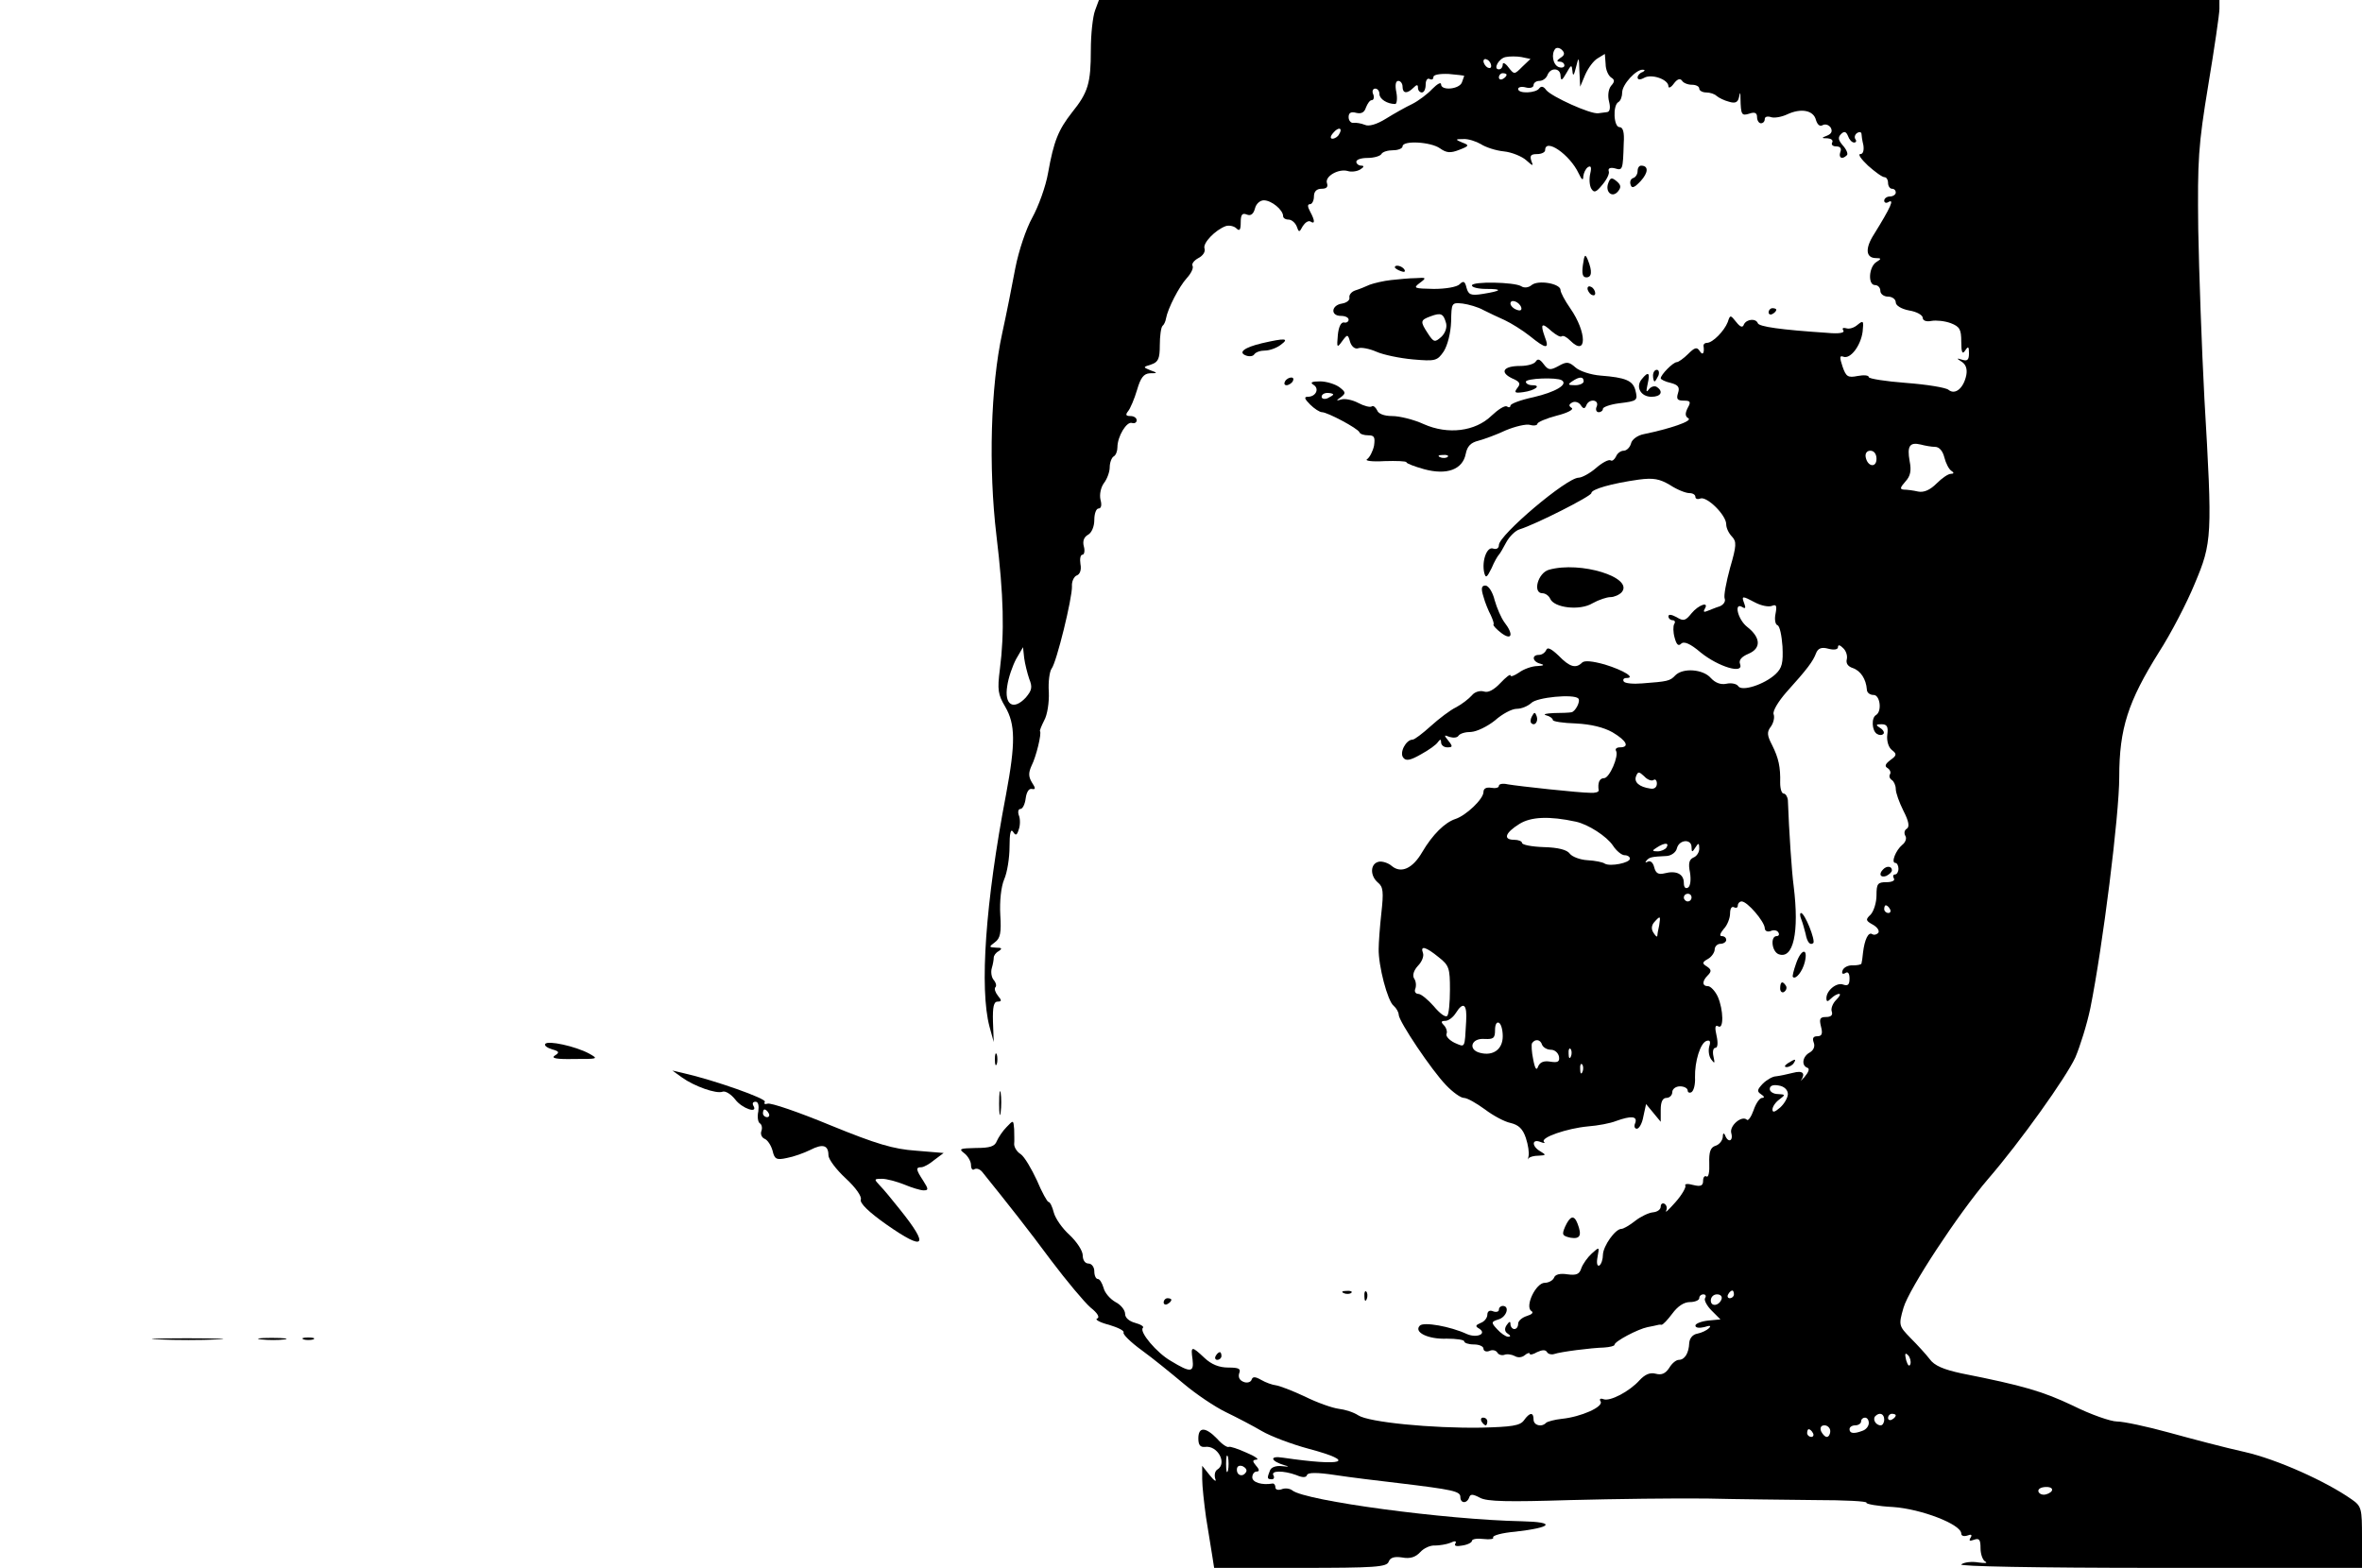
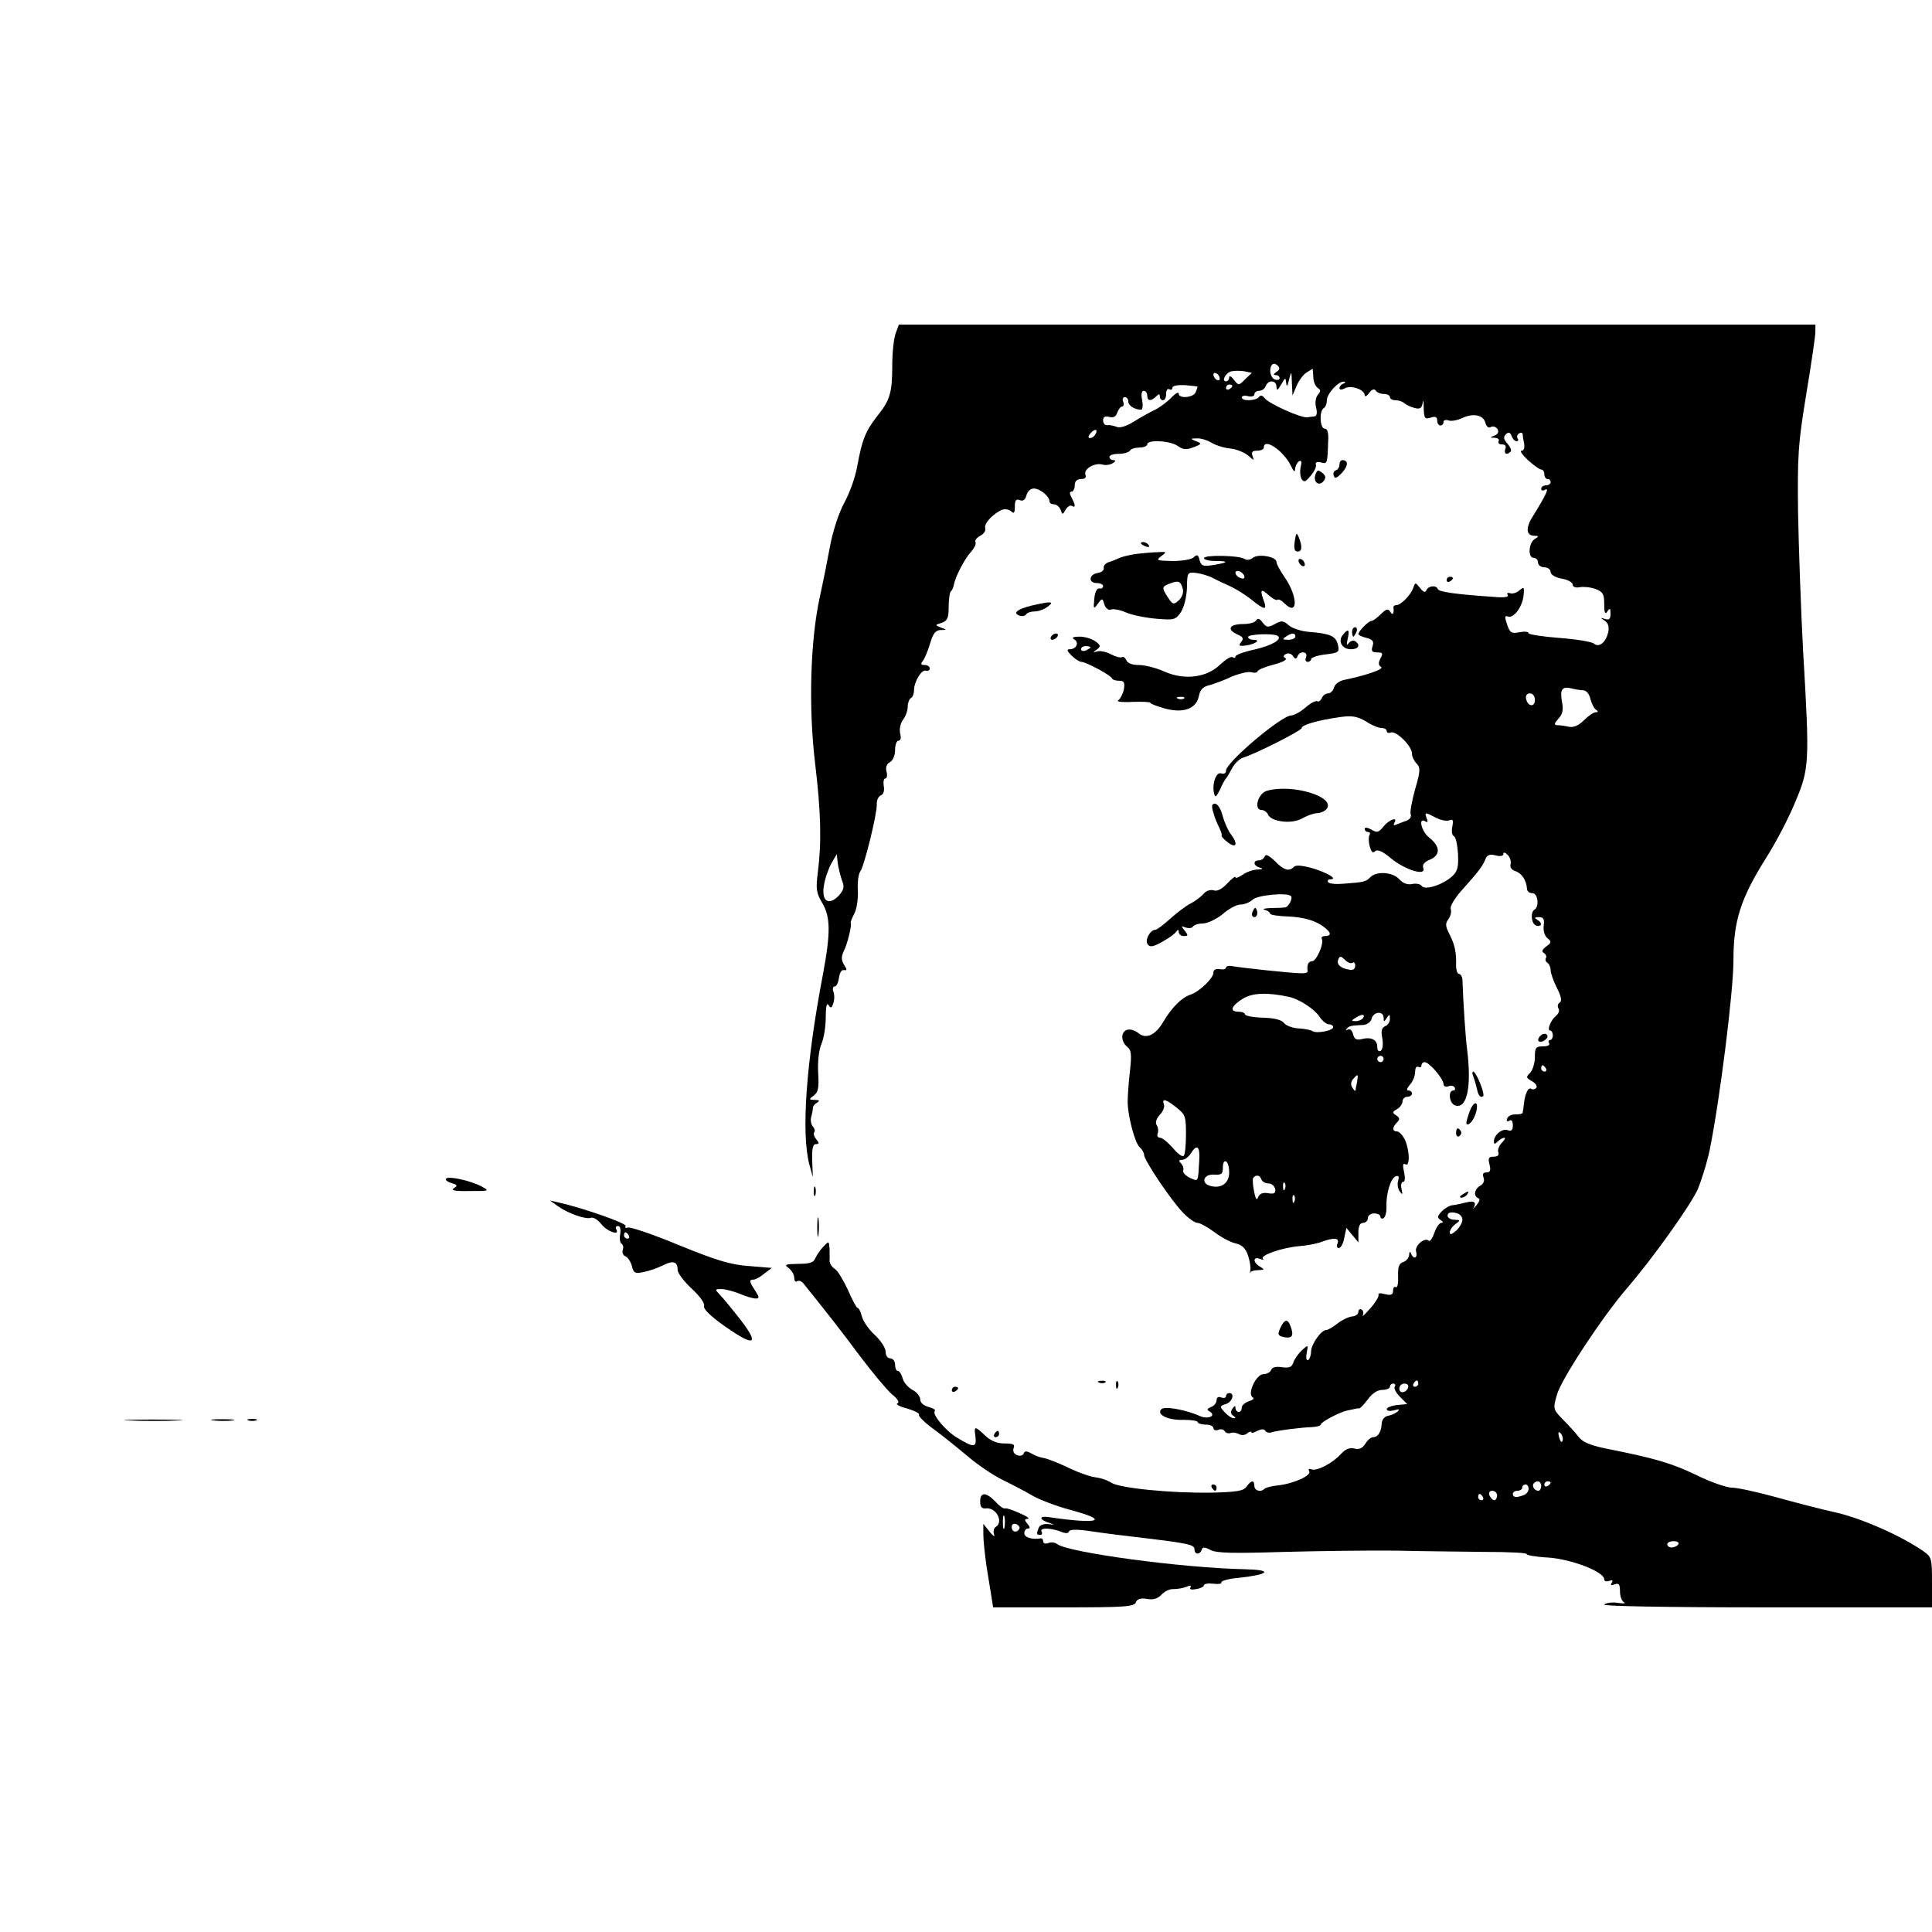
- <svg xmlns="http://www.w3.org/2000/svg" version="1.0" width="613pt" height="407pt" viewBox="0 0 613 407" preserveAspectRatio="xMidYMid meet">
+ <svg xmlns="http://www.w3.org/2000/svg" version="1.0" width="16" height="16" viewBox="0 0 613 407" preserveAspectRatio="xMidYMid meet">
  <g transform="translate(0,407) scale(0.1,-0.1)" fill="#000000" stroke="none">
    <path d="M2842 4043 c-6 -16 -11 -62 -11 -103 0 -86 -7 -110 -49 -162 -35 -45 -47 -73 -62 -157 -6 -35 -25 -87 -41 -116 -16 -29 -35 -85 -44 -131 -8 -43 -23 -119 -34 -169 -30 -137 -36 -349 -15 -525 19 -158 21 -252 9 -347 -7 -54 -5 -66 14 -98 26 -45 27 -93 2 -227 -54 -282 -69 -505 -43 -603 l11 -40 -2 53 c-1 38 2 52 12 52 11 0 11 3 1 15 -7 9 -10 18 -7 22 4 3 2 12 -4 19 -6 7 -8 21 -5 31 3 10 5 22 5 27 0 5 5 13 13 17 10 7 8 9 -7 9 -19 1 -19 2 -3 14 14 10 17 25 14 71 -2 35 2 73 10 92 8 18 14 56 14 85 0 34 3 48 9 39 7 -11 10 -10 15 6 4 11 4 28 0 37 -3 9 -1 16 4 16 6 0 12 12 14 28 2 15 8 26 16 24 10 -2 10 2 0 17 -9 15 -9 25 -1 43 12 23 27 85 22 90 -1 2 4 14 11 28 8 14 13 46 12 73 -2 27 2 54 7 61 13 16 54 184 53 214 -1 12 5 25 12 28 9 3 13 15 10 30 -2 13 0 24 5 24 5 0 7 10 4 21 -4 14 0 25 11 31 9 5 16 21 16 38 0 17 5 30 11 30 7 0 9 9 5 23 -3 14 1 32 9 43 8 10 15 29 15 41 0 12 5 25 10 28 6 3 10 14 10 24 0 28 24 68 38 63 6 -2 12 1 12 7 0 6 -7 11 -16 11 -12 0 -14 3 -6 13 5 6 16 31 23 55 9 31 17 42 33 43 21 0 21 1 1 8 -19 8 -19 8 3 15 18 6 22 15 22 50 0 23 3 46 7 50 4 3 8 12 9 19 5 27 34 83 54 105 11 12 18 26 15 32 -3 5 4 14 15 20 12 6 19 17 16 25 -5 14 28 48 55 58 9 3 22 0 28 -6 8 -8 11 -4 11 16 0 20 4 25 16 20 10 -4 17 1 21 16 3 12 13 21 23 21 20 0 50 -25 50 -41 0 -5 6 -9 14 -9 8 0 17 -8 21 -17 6 -17 7 -17 16 0 6 9 14 15 20 12 12 -8 12 2 -1 26 -7 13 -7 19 0 19 5 0 10 9 10 20 0 13 7 20 20 20 13 0 17 5 14 14 -7 18 30 39 54 32 9 -3 24 -1 32 4 10 6 11 10 3 10 -7 0 -13 5 -13 10 0 6 13 10 29 10 17 0 33 5 36 10 3 6 17 10 31 10 13 0 24 5 24 10 0 16 73 12 97 -5 17 -12 27 -13 50 -4 26 10 27 12 8 19 -19 8 -19 9 3 9 12 1 33 -6 45 -13 12 -8 39 -17 60 -19 20 -2 47 -13 58 -23 18 -16 19 -16 13 -1 -4 13 -1 17 15 17 12 0 21 5 21 10 0 33 64 -11 87 -60 8 -17 12 -20 12 -8 1 9 6 20 12 24 8 5 10 0 6 -17 -3 -13 -2 -31 3 -39 7 -11 12 -10 29 11 11 13 19 29 16 35 -2 7 4 10 16 7 20 -6 21 -5 23 65 2 29 -2 42 -11 42 -15 0 -18 56 -3 65 6 3 10 15 10 25 0 21 37 61 54 59 6 0 5 -3 -1 -6 -7 -2 -13 -9 -13 -14 0 -6 6 -7 17 -1 19 11 63 -4 63 -22 0 -6 7 -3 14 7 9 12 16 14 21 8 3 -6 15 -11 26 -11 10 0 19 -4 19 -10 0 -5 8 -10 18 -10 10 0 22 -4 27 -9 6 -5 20 -12 32 -15 16 -5 23 -2 26 11 3 15 4 15 4 -2 1 -44 3 -46 23 -40 14 5 20 2 20 -9 0 -9 5 -16 10 -16 6 0 10 5 10 11 0 6 7 8 16 5 8 -3 27 0 42 7 36 17 69 11 75 -15 4 -12 10 -17 17 -13 7 4 16 1 21 -6 5 -9 3 -16 -9 -21 -16 -6 -15 -7 1 -7 10 -1 15 -5 12 -11 -3 -5 1 -10 10 -10 11 0 15 -5 11 -15 -5 -15 5 -20 17 -8 4 3 -1 15 -10 25 -12 14 -14 21 -5 30 8 8 13 7 18 -5 3 -9 10 -17 16 -17 5 0 7 4 3 9 -3 5 -1 12 5 16 5 3 10 3 11 -2 0 -4 2 -18 5 -30 2 -14 -1 -23 -8 -23 -7 0 2 -13 20 -30 18 -16 37 -30 43 -30 5 0 9 -7 9 -15 0 -8 5 -15 10 -15 6 0 10 -4 10 -10 0 -5 -7 -10 -15 -10 -8 0 -15 -5 -15 -11 0 -5 5 -7 10 -4 18 11 7 -13 -37 -84 -23 -36 -21 -61 6 -61 14 0 14 -2 1 -10 -20 -12 -23 -60 -4 -60 8 0 14 -7 14 -15 0 -8 9 -15 20 -15 11 0 20 -7 20 -15 0 -8 14 -17 35 -21 19 -3 35 -12 35 -19 0 -7 9 -11 23 -8 12 2 34 0 50 -6 23 -9 27 -16 27 -48 0 -28 3 -34 10 -23 8 12 10 11 10 -7 0 -17 -4 -21 -17 -17 -16 5 -16 4 -2 -5 11 -7 15 -19 12 -35 -7 -34 -29 -52 -46 -38 -7 6 -57 14 -110 18 -53 4 -97 11 -97 15 0 5 -13 6 -29 3 -25 -5 -30 -2 -39 24 -8 24 -8 30 2 26 18 -7 45 28 50 65 3 29 2 30 -13 18 -9 -8 -22 -12 -30 -9 -8 2 -11 0 -7 -6 4 -6 -11 -9 -42 -6 -121 8 -177 16 -180 25 -5 13 -29 11 -36 -3 -3 -9 -9 -8 -20 6 -15 19 -16 19 -22 0 -9 -23 -39 -54 -54 -54 -5 0 -9 -3 -9 -7 3 -20 -2 -27 -10 -14 -7 11 -13 9 -30 -8 -11 -11 -25 -21 -29 -21 -10 0 -42 -33 -42 -42 0 -3 12 -9 26 -12 19 -5 24 -11 19 -26 -5 -16 -2 -20 15 -20 17 0 19 -3 10 -19 -7 -14 -7 -22 2 -27 11 -7 -48 -27 -116 -41 -16 -3 -31 -14 -33 -24 -3 -11 -12 -19 -19 -19 -8 0 -17 -7 -20 -15 -4 -8 -10 -13 -14 -10 -5 3 -22 -6 -38 -20 -16 -14 -37 -25 -45 -25 -31 0 -207 -149 -207 -175 0 -8 -6 -12 -15 -9 -16 6 -30 -32 -23 -63 4 -15 7 -12 19 12 7 17 16 32 19 35 3 3 11 17 19 32 8 15 24 31 35 34 42 13 186 86 186 94 0 10 52 25 123 35 38 5 54 2 81 -14 18 -12 41 -21 50 -21 9 0 16 -4 16 -10 0 -5 6 -7 13 -4 17 6 67 -43 67 -67 0 -10 7 -24 15 -32 12 -13 12 -23 -5 -81 -10 -37 -17 -73 -14 -80 3 -7 -3 -16 -13 -20 -10 -3 -24 -9 -32 -12 -9 -4 -11 -2 -7 5 13 21 -16 11 -34 -11 -16 -20 -21 -21 -39 -10 -13 7 -21 8 -21 2 0 -5 5 -10 11 -10 5 0 8 -4 4 -10 -3 -5 -3 -21 1 -35 5 -19 10 -23 17 -16 7 7 23 1 51 -23 46 -37 112 -57 102 -30 -4 10 3 19 22 27 33 14 32 42 -4 70 -24 19 -35 65 -12 51 8 -5 9 -2 5 9 -8 21 -6 21 28 3 15 -8 34 -12 43 -9 12 5 14 1 10 -20 -3 -14 -1 -28 5 -30 6 -2 11 -27 13 -55 2 -43 -1 -56 -18 -72 -29 -27 -88 -46 -97 -31 -4 6 -18 9 -31 6 -15 -3 -29 3 -40 15 -20 23 -72 27 -92 7 -14 -15 -20 -16 -86 -21 -23 -2 -45 0 -48 5 -3 5 0 9 7 9 25 0 -7 20 -56 35 -32 9 -53 11 -59 5 -16 -16 -32 -12 -61 18 -19 18 -29 23 -32 15 -3 -7 -11 -13 -19 -13 -20 0 -17 -18 4 -23 11 -3 9 -5 -8 -6 -14 0 -36 -8 -48 -17 -12 -8 -22 -12 -22 -7 0 4 -12 -5 -26 -20 -17 -18 -32 -26 -43 -22 -10 3 -24 -1 -31 -10 -8 -9 -26 -23 -41 -31 -15 -7 -45 -30 -66 -49 -21 -19 -42 -35 -47 -35 -17 0 -35 -34 -24 -47 7 -9 18 -7 46 9 20 11 40 25 44 32 6 8 8 7 8 -1 0 -7 7 -13 16 -13 14 0 15 2 3 17 -12 15 -12 16 3 10 10 -3 20 -2 23 3 4 6 18 10 33 10 15 1 42 14 62 30 19 17 44 30 56 30 13 0 29 7 38 15 14 15 110 24 122 12 7 -7 -8 -35 -18 -36 -5 -1 -25 -2 -45 -2 -21 -1 -30 -3 -20 -6 9 -2 17 -8 17 -12 0 -4 27 -8 60 -9 39 -2 72 -10 95 -23 37 -22 45 -39 19 -39 -8 0 -13 -4 -10 -9 8 -13 -17 -71 -31 -71 -12 0 -17 -12 -14 -32 0 -4 -9 -7 -22 -6 -28 0 -185 17 -214 22 -13 3 -23 1 -23 -4 0 -5 -9 -7 -20 -5 -13 2 -20 -2 -20 -11 0 -18 -45 -61 -73 -70 -27 -9 -59 -40 -86 -86 -25 -43 -55 -56 -79 -36 -9 8 -25 13 -34 11 -22 -5 -23 -36 -2 -54 14 -11 15 -25 9 -79 -4 -36 -7 -78 -7 -93 -1 -43 23 -136 39 -148 7 -6 13 -17 13 -23 0 -17 86 -145 123 -183 17 -18 38 -33 46 -33 9 0 33 -14 55 -30 21 -16 51 -32 66 -35 21 -5 32 -15 40 -39 6 -18 9 -39 7 -47 -2 -8 -2 -11 0 -6 3 4 14 7 26 7 20 1 20 2 5 11 -23 13 -23 33 -1 25 10 -4 14 -4 10 0 -10 11 60 35 114 40 26 2 58 8 73 14 39 14 56 13 50 -5 -4 -8 -2 -15 4 -15 6 0 14 14 17 32 l7 32 19 -23 19 -23 0 31 c0 21 5 31 15 31 8 0 15 7 15 15 0 8 9 15 20 15 11 0 20 -5 20 -11 0 -5 5 -7 10 -4 6 4 10 21 9 38 -1 42 14 90 30 95 9 3 11 -2 7 -14 -3 -11 -1 -26 5 -34 9 -12 10 -11 6 7 -3 13 -1 23 5 23 6 0 7 13 3 31 -5 22 -4 29 4 25 15 -10 14 43 -1 77 -7 15 -19 27 -25 27 -16 0 -16 13 -1 28 10 10 10 15 -2 23 -13 8 -13 11 3 20 9 5 17 17 17 24 0 8 7 15 15 15 8 0 15 5 15 10 0 6 -5 10 -12 10 -6 0 -4 7 5 18 10 10 17 29 17 41 0 12 4 19 10 16 6 -3 10 -1 10 4 0 6 5 11 10 11 15 0 59 -52 60 -69 0 -7 6 -11 15 -8 8 4 17 2 20 -3 4 -6 1 -10 -4 -10 -17 0 -13 -40 5 -47 38 -14 54 56 39 177 -5 37 -12 142 -15 223 -1 9 -6 17 -11 17 -5 0 -9 12 -9 28 1 41 -4 64 -21 98 -13 25 -14 34 -3 48 7 10 10 24 7 32 -3 8 12 33 33 57 55 61 69 80 77 101 5 13 14 17 32 12 15 -4 25 -2 25 4 0 7 5 6 13 -2 8 -7 12 -20 10 -29 -3 -11 3 -19 15 -23 21 -7 35 -29 37 -56 0 -8 8 -14 17 -14 17 1 23 -42 7 -52 -13 -7 -11 -41 2 -49 6 -4 13 -4 17 0 3 3 0 10 -8 15 -13 8 -12 10 3 10 14 0 18 -6 15 -27 -2 -16 3 -33 12 -40 13 -10 13 -14 -4 -26 -13 -10 -16 -16 -7 -21 6 -4 9 -11 6 -16 -3 -5 -1 -11 5 -15 5 -3 10 -14 10 -23 0 -10 9 -35 20 -57 14 -27 16 -41 9 -46 -7 -4 -8 -12 -4 -19 4 -6 0 -17 -8 -23 -17 -14 -30 -47 -18 -47 4 0 8 -7 8 -15 0 -8 -4 -15 -9 -15 -5 0 -6 -5 -3 -10 4 -6 -5 -10 -19 -10 -23 0 -26 -4 -26 -34 0 -19 -7 -41 -15 -50 -14 -13 -13 -16 5 -26 11 -6 18 -15 15 -21 -4 -5 -11 -7 -16 -4 -10 7 -20 -14 -24 -48 -1 -12 -3 -25 -4 -28 0 -3 -11 -5 -22 -5 -12 1 -24 -5 -27 -13 -3 -8 0 -11 7 -7 7 5 11 -1 11 -14 0 -16 -4 -20 -16 -16 -17 7 -44 -15 -44 -35 0 -10 3 -10 12 -1 7 7 16 12 21 12 5 0 1 -7 -8 -16 -9 -9 -14 -23 -11 -30 3 -9 -2 -14 -15 -14 -16 0 -18 -5 -13 -25 5 -19 2 -25 -10 -25 -10 0 -13 -5 -9 -16 4 -10 0 -20 -10 -26 -19 -10 -23 -34 -6 -40 6 -2 3 -11 -8 -24 -10 -10 -15 -15 -10 -10 14 20 6 28 -20 21 -16 -4 -35 -8 -44 -9 -8 0 -24 -9 -34 -19 -15 -16 -16 -20 -4 -28 8 -5 9 -9 2 -9 -6 0 -16 -14 -22 -32 -6 -17 -14 -28 -17 -25 -13 13 -46 -15 -41 -34 6 -21 -8 -27 -16 -6 -3 7 -6 6 -6 -5 -1 -9 -9 -19 -18 -22 -14 -4 -18 -16 -17 -46 1 -22 -2 -37 -7 -34 -5 3 -9 -2 -9 -11 0 -13 -6 -16 -26 -11 -14 4 -23 3 -20 -2 2 -4 -9 -24 -26 -43 -17 -19 -27 -29 -24 -22 3 6 2 14 -4 18 -5 3 -10 0 -10 -7 0 -8 -9 -14 -20 -15 -11 -1 -32 -11 -46 -22 -15 -12 -31 -21 -36 -21 -16 0 -47 -44 -48 -67 0 -12 -4 -24 -9 -28 -6 -3 -8 6 -5 22 5 27 5 27 -15 9 -11 -10 -23 -27 -27 -38 -5 -16 -13 -19 -36 -16 -19 3 -32 0 -35 -9 -3 -7 -14 -13 -24 -13 -23 0 -52 -61 -35 -73 7 -4 2 -9 -11 -13 -13 -4 -23 -13 -23 -20 0 -8 -4 -14 -10 -14 -5 0 -10 6 -10 13 0 8 -3 7 -10 -3 -6 -9 -5 -17 3 -22 8 -5 8 -8 1 -8 -6 0 -19 9 -28 19 -17 18 -16 20 3 26 21 6 30 35 11 35 -5 0 -10 -4 -10 -10 0 -5 -7 -7 -15 -4 -9 4 -15 0 -15 -9 0 -8 -8 -18 -17 -21 -14 -6 -15 -9 -4 -15 21 -14 -7 -25 -32 -14 -43 20 -112 32 -122 22 -17 -17 21 -36 70 -34 25 0 45 -3 45 -7 0 -4 11 -8 25 -8 14 0 25 -5 25 -11 0 -6 7 -9 15 -6 8 4 17 2 21 -4 3 -6 12 -8 18 -6 7 3 19 1 27 -3 8 -5 19 -4 26 2 7 6 13 7 13 4 0 -4 9 -2 19 4 13 6 22 7 26 0 3 -5 11 -7 18 -5 17 6 96 16 130 17 15 1 27 4 27 7 0 9 61 41 86 46 10 2 21 4 24 5 3 1 8 2 12 1 4 0 16 13 28 29 14 19 30 30 46 30 13 0 24 5 24 10 0 6 5 10 11 10 5 0 8 -4 4 -10 -3 -5 5 -20 17 -32 l23 -23 -32 -3 c-18 -2 -33 -8 -33 -13 0 -6 10 -7 23 -4 15 5 19 4 12 -3 -5 -5 -19 -12 -30 -14 -12 -2 -20 -12 -21 -24 -1 -27 -12 -44 -27 -44 -7 0 -18 -9 -25 -21 -10 -15 -20 -19 -35 -15 -15 4 -28 -2 -42 -17 -26 -29 -77 -56 -94 -49 -8 3 -11 0 -7 -6 8 -14 -51 -40 -100 -45 -19 -2 -37 -7 -41 -10 -12 -13 -33 -7 -33 8 0 20 -10 19 -25 -2 -10 -14 -32 -17 -111 -19 -127 -2 -292 14 -319 32 -12 8 -34 15 -51 17 -16 2 -56 16 -88 32 -32 15 -66 28 -75 29 -9 1 -26 7 -38 14 -16 9 -22 9 -25 0 -2 -6 -12 -9 -21 -5 -10 4 -14 12 -11 22 5 12 -1 15 -28 15 -24 0 -44 8 -62 25 -34 32 -36 31 -31 -4 4 -34 -5 -35 -56 -4 -37 21 -83 76 -73 86 4 3 -5 9 -20 13 -15 4 -26 13 -26 23 0 10 -11 24 -25 31 -14 8 -28 24 -31 37 -4 13 -10 23 -15 23 -5 0 -9 9 -9 20 0 11 -7 20 -15 20 -9 0 -15 9 -15 21 0 12 -15 35 -34 53 -19 17 -37 43 -41 58 -4 16 -10 28 -14 28 -3 0 -17 25 -30 56 -14 30 -32 61 -42 68 -10 6 -17 18 -17 26 1 8 0 26 0 39 -2 24 -2 24 -20 5 -10 -10 -21 -27 -25 -36 -5 -14 -18 -18 -54 -18 -42 -1 -46 -2 -30 -14 9 -7 17 -21 17 -30 0 -10 4 -15 9 -11 6 3 14 0 20 -7 70 -87 119 -149 179 -230 40 -53 86 -108 102 -122 19 -15 25 -26 17 -29 -6 -2 7 -10 31 -16 23 -7 40 -15 38 -20 -3 -4 18 -25 47 -46 29 -21 78 -61 109 -87 32 -27 81 -60 110 -74 29 -14 71 -36 93 -49 22 -13 77 -34 122 -46 127 -34 90 -46 -67 -23 -37 6 -33 -9 5 -20 12 -3 10 -4 -7 -2 -17 2 -29 -3 -32 -11 -8 -20 -8 -23 5 -23 5 0 7 5 4 10 -8 13 26 13 59 1 16 -7 26 -7 28 0 2 7 27 7 73 0 39 -6 113 -15 165 -21 141 -17 160 -21 160 -36 0 -17 17 -18 23 -1 3 9 9 9 28 -1 18 -10 73 -11 234 -6 116 3 275 5 355 4 80 -2 207 -3 282 -4 75 0 135 -3 132 -7 -2 -3 29 -9 69 -11 73 -5 177 -45 177 -69 0 -6 7 -8 16 -5 10 4 13 2 8 -6 -5 -8 -2 -9 9 -5 14 5 17 0 17 -22 0 -16 6 -32 13 -35 6 -4 -2 -4 -18 -2 -17 3 -37 1 -45 -5 -9 -5 188 -9 513 -9 l527 0 0 79 c0 75 -1 81 -27 99 -67 47 -194 104 -278 123 -50 11 -137 34 -195 50 -58 16 -119 29 -136 29 -16 0 -68 18 -114 41 -78 37 -128 52 -290 84 -46 10 -70 20 -82 37 -10 13 -32 37 -50 55 -30 31 -31 33 -18 78 14 49 142 244 220 335 83 96 202 263 226 315 12 28 30 85 39 128 32 159 75 501 75 600 0 126 23 196 103 324 31 48 73 129 93 178 45 107 46 122 25 480 -7 132 -14 330 -16 440 -2 181 0 216 26 374 16 96 29 185 29 198 l0 23 -1454 0 -1454 0 -10 -27z m1208 -123 c-10 -7 -11 -10 -2 -10 6 0 12 -4 12 -10 0 -5 -7 -7 -15 -4 -15 6 -20 35 -8 48 4 3 11 2 17 -4 8 -8 6 -14 -4 -20z m-99 -23 c-21 -21 -21 -21 -36 -2 -8 11 -15 14 -15 8 0 -7 -4 -13 -10 -13 -16 0 0 29 18 32 10 2 28 2 40 0 l24 -5 -21 -20z m216 7 c0 -15 7 -30 14 -35 10 -6 10 -11 0 -22 -7 -9 -9 -26 -5 -41 4 -16 2 -26 -5 -27 -6 -1 -17 -2 -23 -3 -20 -3 -121 43 -135 60 -7 10 -13 11 -18 5 -8 -13 -55 -15 -55 -2 0 5 9 7 20 4 11 -3 20 0 20 6 0 6 7 11 15 11 9 0 18 7 21 15 8 21 34 19 34 -2 1 -14 4 -12 15 7 13 23 14 23 16 5 1 -14 4 -11 9 10 7 29 8 29 9 -10 l2 -40 13 31 c8 18 22 37 33 43 10 6 18 11 18 11 0 0 1 -12 2 -26z m-297 -5 c0 -6 -4 -7 -10 -4 -5 3 -10 11 -10 16 0 6 5 7 10 4 6 -3 10 -11 10 -16z m-70 -26 c0 -1 -3 -8 -6 -17 -7 -18 -54 -22 -54 -5 0 7 -10 1 -23 -12 -12 -13 -36 -31 -52 -39 -17 -8 -47 -25 -68 -38 -24 -15 -45 -21 -55 -16 -10 4 -23 6 -29 5 -7 -1 -13 6 -13 15 0 11 6 15 20 11 13 -3 21 1 25 14 4 10 10 19 15 19 5 0 7 7 4 15 -4 8 -1 15 5 15 6 0 11 -6 11 -14 0 -13 20 -26 41 -26 4 0 6 14 3 30 -4 19 -2 30 5 30 6 0 11 -7 11 -15 0 -18 12 -19 28 -3 9 9 12 9 12 0 0 -7 5 -12 10 -12 6 0 10 9 10 21 0 11 5 17 10 14 6 -3 10 -1 10 5 0 6 16 9 40 8 22 -2 40 -4 40 -5z m110 3 c0 -3 -4 -8 -10 -11 -5 -3 -10 -1 -10 4 0 6 5 11 10 11 6 0 10 -2 10 -4z m-435 -155 c-3 -6 -11 -11 -17 -11 -6 0 -6 6 2 15 14 17 26 13 15 -4z m1547 -811 c11 0 20 -11 24 -27 4 -16 12 -31 18 -35 8 -5 7 -8 -1 -8 -7 0 -23 -11 -37 -25 -17 -17 -33 -24 -48 -21 -13 3 -29 5 -37 5 -11 1 -10 5 4 21 13 14 16 28 11 53 -7 39 0 50 29 43 11 -3 28 -6 37 -6z m-152 -31 c0 -24 -23 -21 -28 4 -2 10 3 17 12 17 10 0 16 -9 16 -21z m-2199 -571 c9 -22 7 -30 -9 -49 -32 -34 -56 -19 -48 30 3 22 14 53 23 70 l18 31 3 -28 c2 -15 8 -39 13 -54z m1620 -263 c5 4 9 -1 9 -9 0 -10 -7 -15 -17 -13 -29 4 -43 17 -37 32 5 13 8 12 21 0 8 -9 19 -13 24 -10z m-201 -108 c32 -7 80 -38 96 -62 9 -14 23 -25 30 -25 8 0 14 -4 14 -9 0 -11 -51 -21 -65 -13 -5 4 -26 8 -45 9 -19 1 -40 9 -46 17 -7 10 -30 16 -67 17 -32 1 -57 6 -57 11 0 4 -9 8 -20 8 -30 0 -24 18 13 41 30 19 78 21 147 6z m300 -66 c0 -14 2 -14 10 -1 8 13 10 12 10 -3 0 -10 -7 -20 -15 -23 -11 -5 -14 -15 -9 -39 3 -19 1 -35 -5 -39 -7 -4 -11 1 -11 12 0 23 -19 33 -50 25 -16 -4 -23 0 -27 16 -3 12 -10 18 -17 14 -6 -3 -7 -2 -3 3 8 9 12 10 53 12 12 1 24 10 26 20 6 23 38 25 38 3z m-65 -1 c-3 -5 -14 -10 -23 -10 -15 0 -15 2 -2 10 20 13 33 13 25 0z m65 -130 c0 -5 -4 -10 -10 -10 -5 0 -10 5 -10 10 0 6 5 10 10 10 6 0 10 -4 10 -10z m515 -30 c3 -5 1 -10 -4 -10 -6 0 -11 5 -11 10 0 6 2 10 4 10 3 0 8 -4 11 -10z m-599 -42 c-3 -13 -5 -25 -5 -28 -1 -3 -5 1 -10 9 -6 9 -5 19 2 27 16 18 17 17 13 -8z m-572 -83 c27 -21 29 -29 29 -84 0 -34 -3 -64 -7 -68 -5 -5 -20 7 -35 25 -15 17 -33 32 -40 32 -7 0 -11 6 -8 13 3 8 2 20 -3 27 -5 8 -1 21 10 33 10 10 16 25 13 33 -8 21 8 16 41 -11z m71 -167 c-4 -71 -2 -67 -30 -55 -14 7 -23 17 -21 23 3 6 -1 17 -7 23 -8 8 -7 11 4 11 8 0 20 9 27 20 20 32 30 23 27 -22z m95 -38 c0 -34 -25 -52 -59 -43 -32 8 -23 39 12 36 23 -1 27 2 27 23 0 14 4 22 10 19 6 -3 10 -19 10 -35z m102 -22 c3 -7 13 -13 23 -13 10 0 19 -8 21 -18 2 -13 -3 -16 -22 -13 -17 3 -27 -1 -32 -12 -4 -12 -8 -8 -13 18 -4 19 -5 38 -3 42 8 12 22 10 26 -4z m75 -30 c-3 -8 -6 -5 -6 6 -1 11 2 17 5 13 3 -3 4 -12 1 -19z m30 -40 c-3 -8 -6 -5 -6 6 -1 11 2 17 5 13 3 -3 4 -12 1 -19z m533 -58 c0 -9 -9 -25 -20 -35 -14 -12 -20 -14 -20 -5 0 7 8 19 18 26 16 12 16 13 -4 14 -11 0 -21 6 -21 13 0 9 9 12 24 9 13 -2 23 -11 23 -22z m-140 -520 c0 -5 -5 -10 -11 -10 -5 0 -7 5 -4 10 3 6 8 10 11 10 2 0 4 -4 4 -10z m-32 -12 c-6 -18 -28 -21 -28 -4 0 9 7 16 16 16 9 0 14 -5 12 -12z m490 -169 c-3 -8 -7 -3 -11 10 -4 17 -3 21 5 13 5 -5 8 -16 6 -23z m-68 -144 c0 -8 -4 -15 -9 -15 -13 0 -22 16 -14 24 11 11 23 6 23 -9z m30 11 c0 -3 -4 -8 -10 -11 -5 -3 -10 -1 -10 4 0 6 5 11 10 11 6 0 10 -2 10 -4z m-70 -20 c0 -8 -7 -17 -16 -20 -23 -9 -34 -7 -34 4 0 6 7 10 15 10 8 0 15 5 15 10 0 6 5 10 10 10 6 0 10 -6 10 -14z m-100 -21 c0 -8 -4 -15 -9 -15 -5 0 -11 7 -15 15 -3 9 0 15 9 15 8 0 15 -7 15 -15z m-45 -5 c3 -5 1 -10 -4 -10 -6 0 -11 5 -11 10 0 6 2 10 4 10 3 0 8 -4 11 -10z m620 -150 c-3 -5 -13 -10 -21 -10 -8 0 -14 5 -14 10 0 6 9 10 21 10 11 0 17 -4 14 -10z" />
    <path d="M4250 3626 c0 -8 -5 -16 -11 -18 -7 -2 -10 -10 -7 -18 3 -10 10 -7 26 10 20 22 21 40 1 40 -5 0 -9 -6 -9 -14z" />
    <path d="M4174 3595 c-9 -23 10 -40 25 -22 9 11 8 17 -4 27 -12 10 -16 9 -21 -5z" />
    <path d="M4108 3382 c-3 -22 -1 -32 9 -32 14 0 16 15 4 45 -7 17 -9 15 -13 -13z" />
    <path d="M3620 3376 c0 -2 7 -7 16 -10 8 -3 12 -2 9 4 -6 10 -25 14 -25 6z" />
    <path d="M3610 3343 c-19 -2 -44 -8 -55 -12 -11 -5 -28 -12 -38 -15 -9 -3 -16 -11 -15 -18 2 -7 -7 -14 -19 -16 -28 -4 -31 -32 -3 -32 11 0 20 -4 20 -10 0 -5 -6 -9 -12 -7 -8 1 -14 -12 -16 -33 -3 -33 -2 -34 11 -16 14 19 15 19 21 -2 4 -12 13 -19 21 -16 7 3 29 -1 47 -9 18 -8 61 -17 95 -20 58 -5 63 -4 80 21 10 16 18 48 19 77 1 49 1 50 30 47 15 -2 40 -9 54 -17 14 -7 39 -19 55 -26 17 -8 46 -26 65 -41 43 -35 52 -35 39 -2 -12 34 -8 38 18 14 12 -10 23 -16 26 -13 4 3 13 -2 22 -11 44 -44 44 21 0 84 -14 20 -25 41 -25 47 0 17 -58 27 -75 13 -8 -7 -20 -8 -27 -3 -18 11 -128 13 -128 2 0 -5 17 -9 37 -9 44 0 41 -5 -9 -13 -31 -5 -37 -2 -42 16 -4 17 -8 19 -18 9 -7 -7 -36 -12 -67 -12 -51 1 -54 2 -37 15 19 14 18 15 -10 13 -16 0 -45 -3 -64 -5z m338 -71 c2 -7 -2 -10 -12 -6 -9 3 -16 11 -16 16 0 13 23 5 28 -10z m-195 -41 c3 -12 -3 -27 -13 -36 -16 -14 -19 -14 -34 9 -21 32 -20 35 7 45 27 10 33 7 40 -18z" />
    <path d="M4120 3321 c0 -5 5 -13 10 -16 6 -3 10 -2 10 4 0 5 -4 13 -10 16 -5 3 -10 2 -10 -4z" />
    <path d="M4590 3259 c0 -5 5 -7 10 -4 6 3 10 8 10 11 0 2 -4 4 -10 4 -5 0 -10 -5 -10 -11z" />
    <path d="M3275 3179 c-46 -11 -63 -24 -41 -32 8 -3 18 -2 21 3 4 6 16 10 28 10 12 0 31 7 41 15 23 17 12 18 -49 4z" />
    <path d="M3986 3132 c-4 -7 -22 -12 -41 -12 -43 0 -54 -16 -21 -32 21 -9 23 -14 14 -25 -9 -12 -7 -14 15 -11 30 4 49 18 24 18 -9 0 -17 4 -17 9 0 9 79 12 93 4 18 -11 -17 -31 -73 -44 -33 -7 -60 -17 -60 -22 0 -4 -4 -6 -9 -2 -6 3 -23 -8 -40 -24 -42 -41 -113 -50 -176 -22 -26 12 -63 21 -82 21 -21 0 -36 6 -39 15 -4 8 -10 13 -14 10 -4 -3 -20 1 -35 9 -15 8 -35 12 -44 9 -14 -4 -14 -3 -1 6 13 10 13 13 -4 26 -11 8 -34 15 -50 15 -22 0 -27 -3 -17 -9 16 -10 6 -31 -15 -31 -10 0 -9 -5 6 -20 11 -11 25 -20 31 -20 14 0 93 -42 97 -52 2 -5 12 -8 23 -8 16 0 18 -5 15 -27 -3 -14 -11 -30 -18 -35 -7 -4 12 -7 45 -5 31 1 57 0 57 -3 0 -3 21 -11 46 -18 59 -16 100 -1 108 40 4 20 13 29 33 34 15 4 48 16 71 27 24 10 53 17 63 14 10 -3 19 -1 19 3 0 4 23 14 50 21 28 7 45 16 39 20 -8 5 -8 9 1 14 7 4 17 1 22 -6 7 -11 11 -11 15 -1 7 18 34 15 27 -3 -4 -8 -1 -15 5 -15 6 0 11 4 11 9 0 4 18 11 41 14 49 6 50 7 43 35 -7 24 -25 32 -90 37 -26 2 -55 12 -65 21 -17 15 -23 16 -44 4 -22 -12 -27 -11 -39 5 -9 12 -15 15 -20 7z m124 -52 c0 -5 -10 -10 -22 -10 -19 0 -20 2 -8 10 19 13 30 13 30 0z m-650 -34 c0 -2 -7 -6 -15 -10 -8 -3 -15 -1 -15 4 0 6 7 10 15 10 8 0 15 -2 15 -4z m297 -162 c-3 -3 -12 -4 -19 -1 -8 3 -5 6 6 6 11 1 17 -2 13 -5z" />
    <path d="M4290 3095 c0 -8 2 -15 4 -15 2 0 6 7 10 15 3 8 1 15 -4 15 -6 0 -10 -7 -10 -15z" />
    <path d="M4261 3086 c-17 -20 -3 -46 25 -46 25 0 32 14 13 26 -6 3 -15 0 -20 -7 -7 -9 -7 -5 -3 14 7 30 2 34 -15 13z" />
    <path d="M3335 3080 c-3 -5 -2 -10 4 -10 5 0 13 5 16 10 3 6 2 10 -4 10 -5 0 -13 -4 -16 -10z" />
    <path d="M4020 2591 c-29 -8 -43 -61 -17 -61 8 0 17 -7 20 -14 10 -24 77 -32 110 -12 16 9 37 16 47 16 9 0 23 6 29 13 31 38 -107 81 -189 58z" />
    <path d="M3850 2521 c4 -15 13 -37 19 -48 5 -11 9 -22 7 -24 -2 -2 7 -12 20 -22 28 -21 33 -4 8 28 -8 11 -19 36 -25 57 -5 21 -16 38 -24 38 -10 0 -12 -7 -5 -29z" />
    <path d="M3976 2211 c-4 -7 -5 -15 -2 -18 9 -9 19 4 14 18 -4 11 -6 11 -12 0z" />
    <path d="M4887 1813 c-12 -12 -7 -22 8 -17 8 4 15 10 15 15 0 11 -14 12 -23 2z" />
    <path d="M4675 1683 c4 -10 8 -26 11 -37 4 -22 12 -31 20 -24 6 7 -22 78 -32 78 -3 0 -3 -8 1 -17z" />
    <path d="M4661 1568 c-6 -17 -10 -33 -8 -34 7 -8 25 14 31 39 9 38 -10 34 -23 -5z" />
    <path d="M4620 1504 c0 -8 5 -12 10 -9 6 4 8 11 5 16 -9 14 -15 11 -15 -7z" />
    <path d="M1415 1360 c-3 -4 5 -10 18 -14 18 -5 20 -8 7 -16 -11 -7 4 -10 50 -9 62 0 64 0 39 14 -35 19 -108 35 -114 25z" />
    <path d="M2582 1320 c0 -14 2 -19 5 -12 2 6 2 18 0 25 -3 6 -5 1 -5 -13z" />
    <path d="M4640 1310 c-9 -6 -10 -10 -3 -10 6 0 15 5 18 10 8 12 4 12 -15 0z" />
    <path d="M1770 1273 c32 -23 89 -43 105 -37 7 3 22 -6 33 -20 18 -24 61 -38 47 -16 -3 6 -1 10 6 10 7 0 9 -10 7 -25 -3 -14 -1 -28 4 -31 5 -3 7 -12 4 -20 -3 -8 1 -17 8 -20 8 -3 17 -17 21 -31 5 -22 10 -25 37 -19 17 3 45 13 61 21 33 17 47 12 47 -14 0 -10 20 -37 45 -60 26 -24 42 -47 39 -55 -3 -9 20 -32 67 -65 100 -70 112 -57 34 40 -19 24 -42 52 -52 62 -15 16 -15 17 6 17 12 0 38 -7 58 -15 19 -8 42 -15 50 -15 13 0 13 3 -1 25 -19 29 -20 35 -5 35 6 0 21 8 34 19 l24 18 -72 6 c-58 4 -102 17 -222 66 -82 34 -155 59 -163 56 -7 -2 -10 -1 -7 5 5 8 -131 56 -210 74 l-30 7 25 -18z m225 -93 c3 -5 1 -10 -4 -10 -6 0 -11 5 -11 10 0 6 2 10 4 10 3 0 8 -4 11 -10z" />
    <path d="M2593 1205 c0 -27 2 -38 4 -22 2 15 2 37 0 50 -2 12 -4 0 -4 -28z" />
    <path d="M4062 886 c-9 -21 -8 -24 14 -29 25 -4 30 6 18 37 -9 23 -19 20 -32 -8z" />
    <path d="M3488 713 c7 -3 16 -2 19 1 4 3 -2 6 -13 5 -11 0 -14 -3 -6 -6z" />
    <path d="M3541 704 c0 -11 3 -14 6 -6 3 7 2 16 -1 19 -3 4 -6 -2 -5 -13z" />
    <path d="M3020 689 c0 -5 5 -7 10 -4 6 3 10 8 10 11 0 2 -4 4 -10 4 -5 0 -10 -5 -10 -11z" />
    <path d="M413 593 c43 -2 110 -2 150 0 40 1 5 3 -78 3 -82 0 -115 -2 -72 -3z" />
    <path d="M678 593 c18 -2 45 -2 60 0 15 2 0 4 -33 4 -33 0 -45 -2 -27 -4z" />
    <path d="M788 593 c6 -2 18 -2 25 0 6 3 1 5 -13 5 -14 0 -19 -2 -12 -5z" />
    <path d="M3155 550 c-3 -5 -1 -10 4 -10 6 0 11 5 11 10 0 6 -2 10 -4 10 -3 0 -8 -4 -11 -10z" />
    <path d="M3845 380 c3 -5 8 -10 11 -10 2 0 4 5 4 10 0 6 -5 10 -11 10 -5 0 -7 -4 -4 -10z" />
    <path d="M3110 336 c0 -17 5 -23 17 -22 33 5 59 -43 32 -59 -6 -4 -8 -14 -5 -24 4 -9 -3 -5 -14 9 l-20 25 0 -34 c0 -19 5 -64 10 -100 6 -36 13 -81 16 -99 l5 -32 223 0 c194 0 225 2 230 16 4 11 15 14 35 11 21 -4 35 1 47 14 9 10 26 18 38 17 11 0 30 3 40 7 12 6 17 5 13 -2 -4 -6 3 -8 18 -5 14 2 25 8 25 12 0 5 14 7 30 5 17 -2 28 0 25 4 -2 5 23 12 58 15 96 11 106 25 17 27 -199 4 -562 53 -596 80 -6 5 -19 7 -28 3 -9 -3 -16 -1 -16 5 0 6 -3 10 -7 10 -28 -5 -53 3 -53 16 0 8 5 15 11 15 8 0 8 5 -1 15 -10 12 -10 15 1 16 8 0 -4 9 -26 18 -22 10 -43 17 -46 15 -4 -2 -18 7 -30 21 -30 31 -49 32 -49 1z m77 -83 c-3 -10 -5 -2 -5 17 0 19 2 27 5 18 2 -10 2 -26 0 -35z m47 -4 c-8 -14 -24 -10 -24 6 0 9 6 12 15 9 8 -4 12 -10 9 -15z" />
  </g>
</svg>
